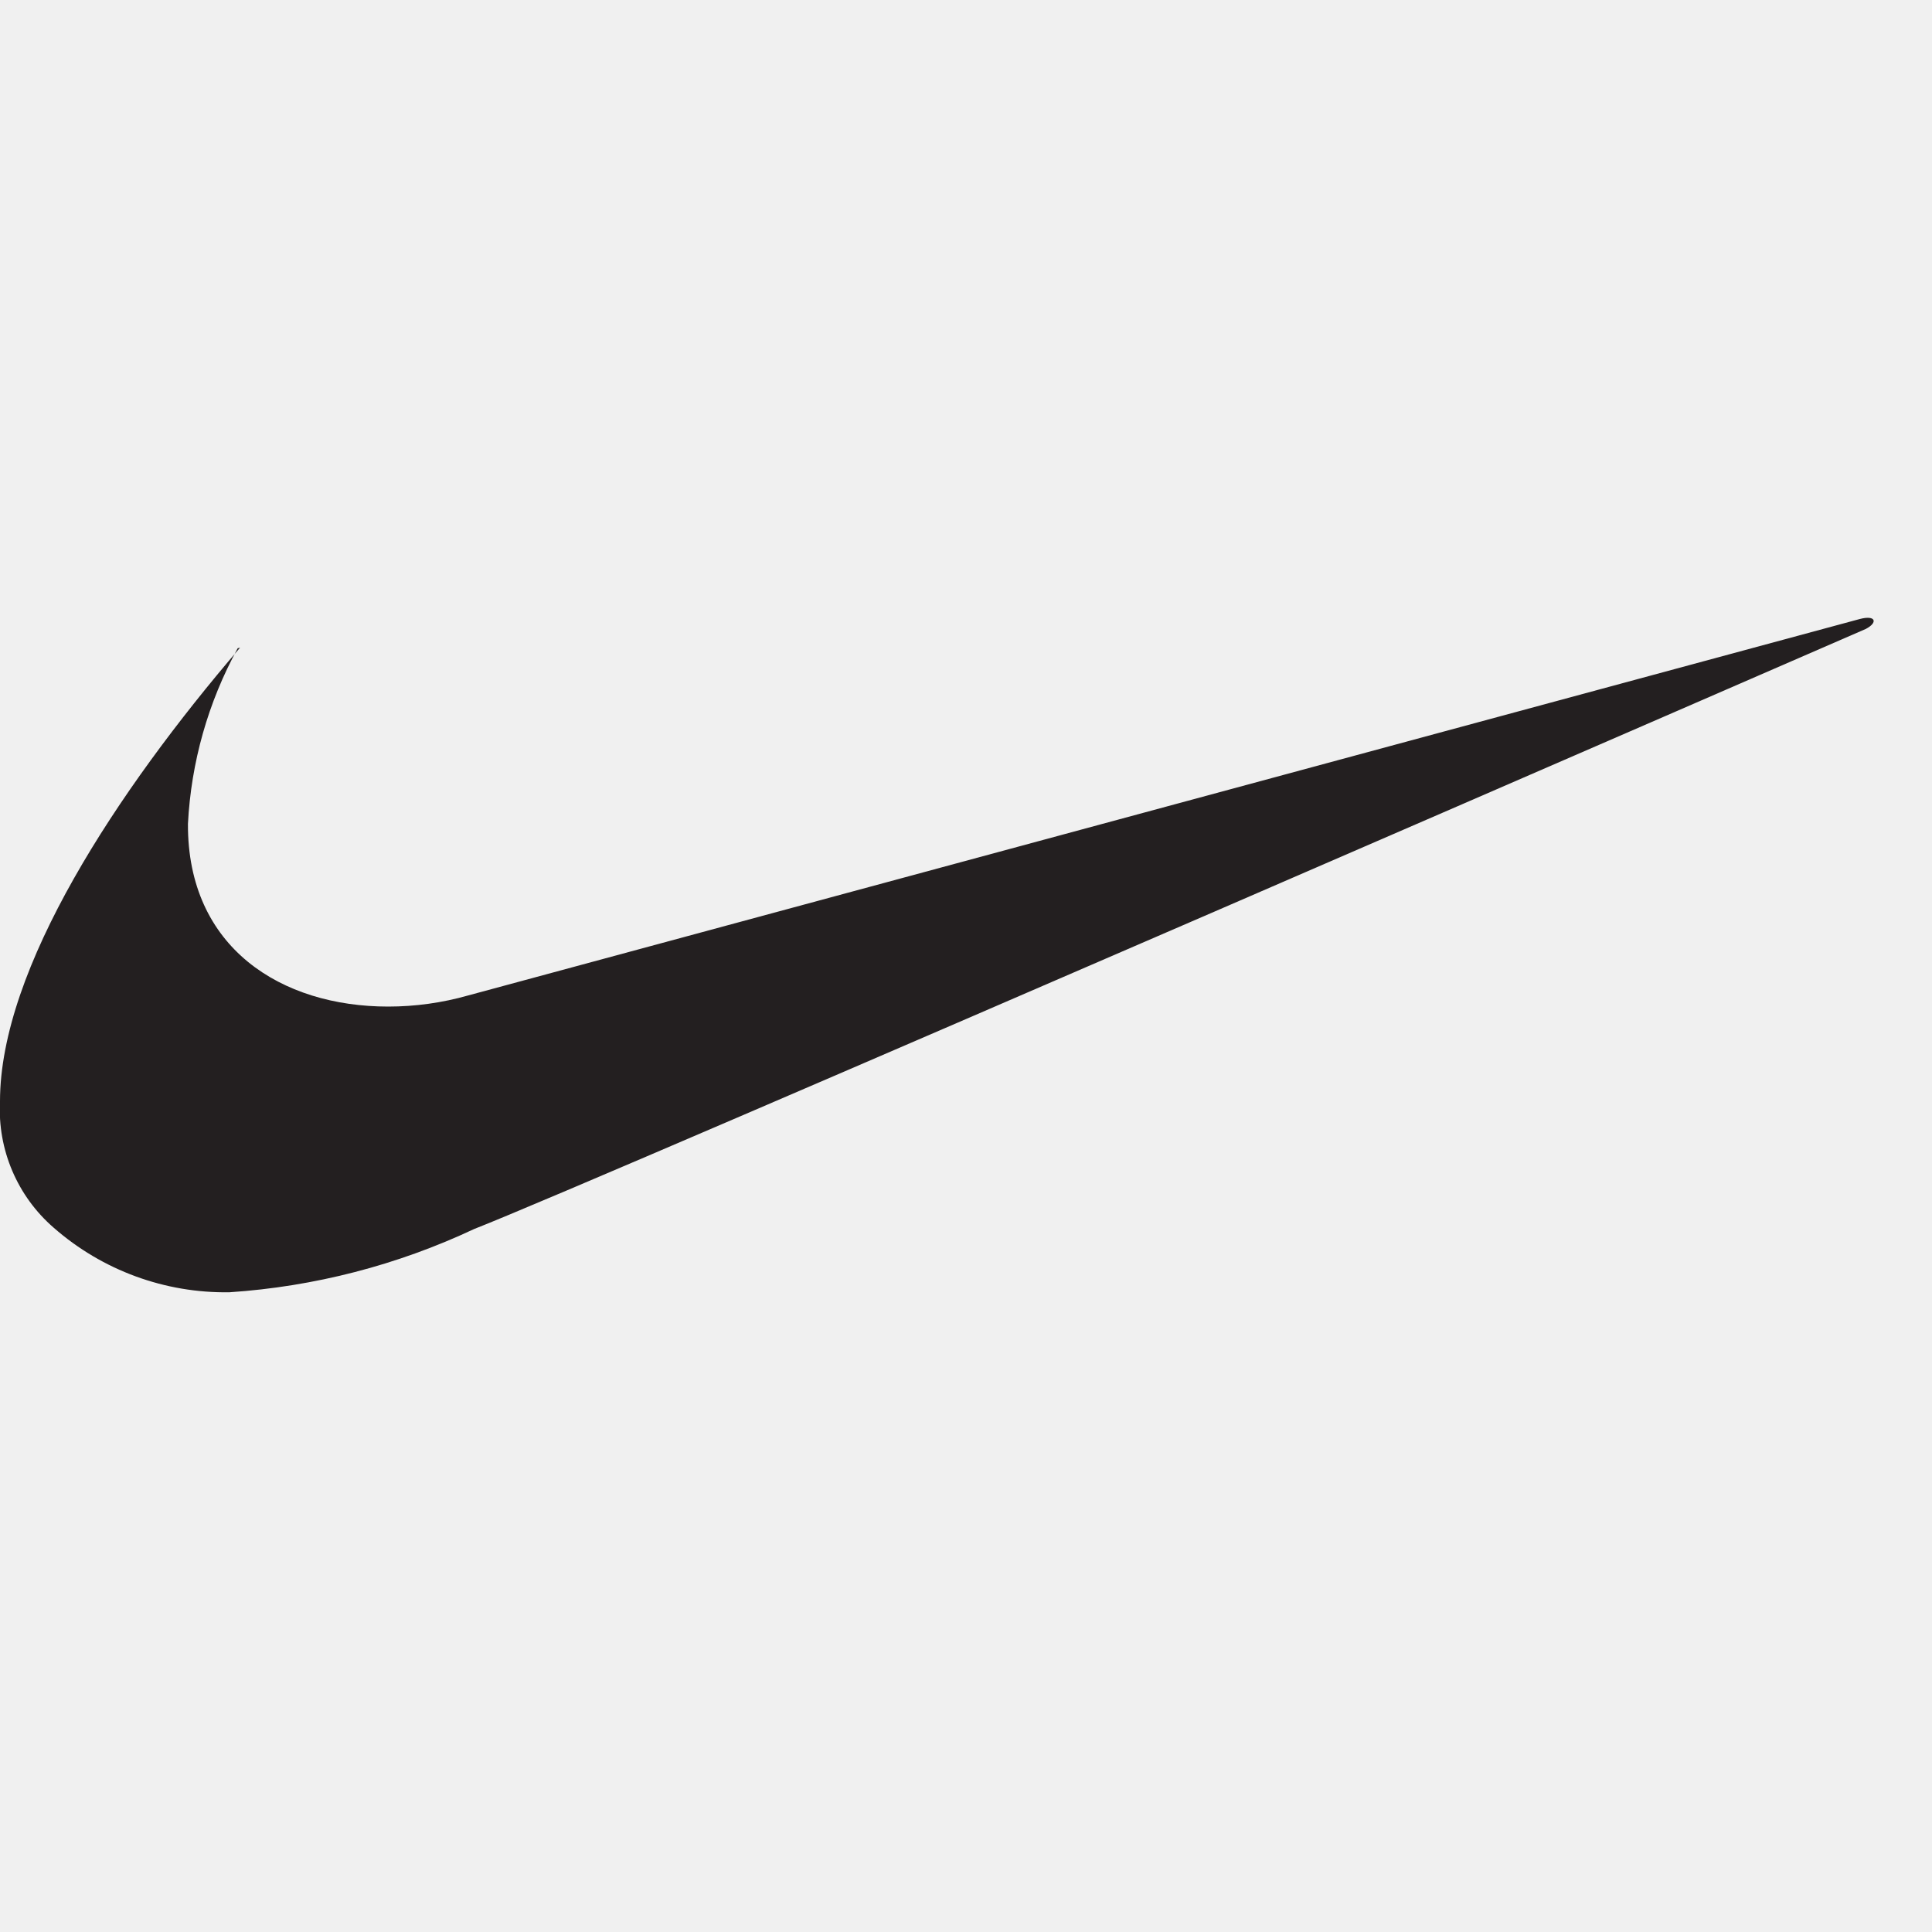
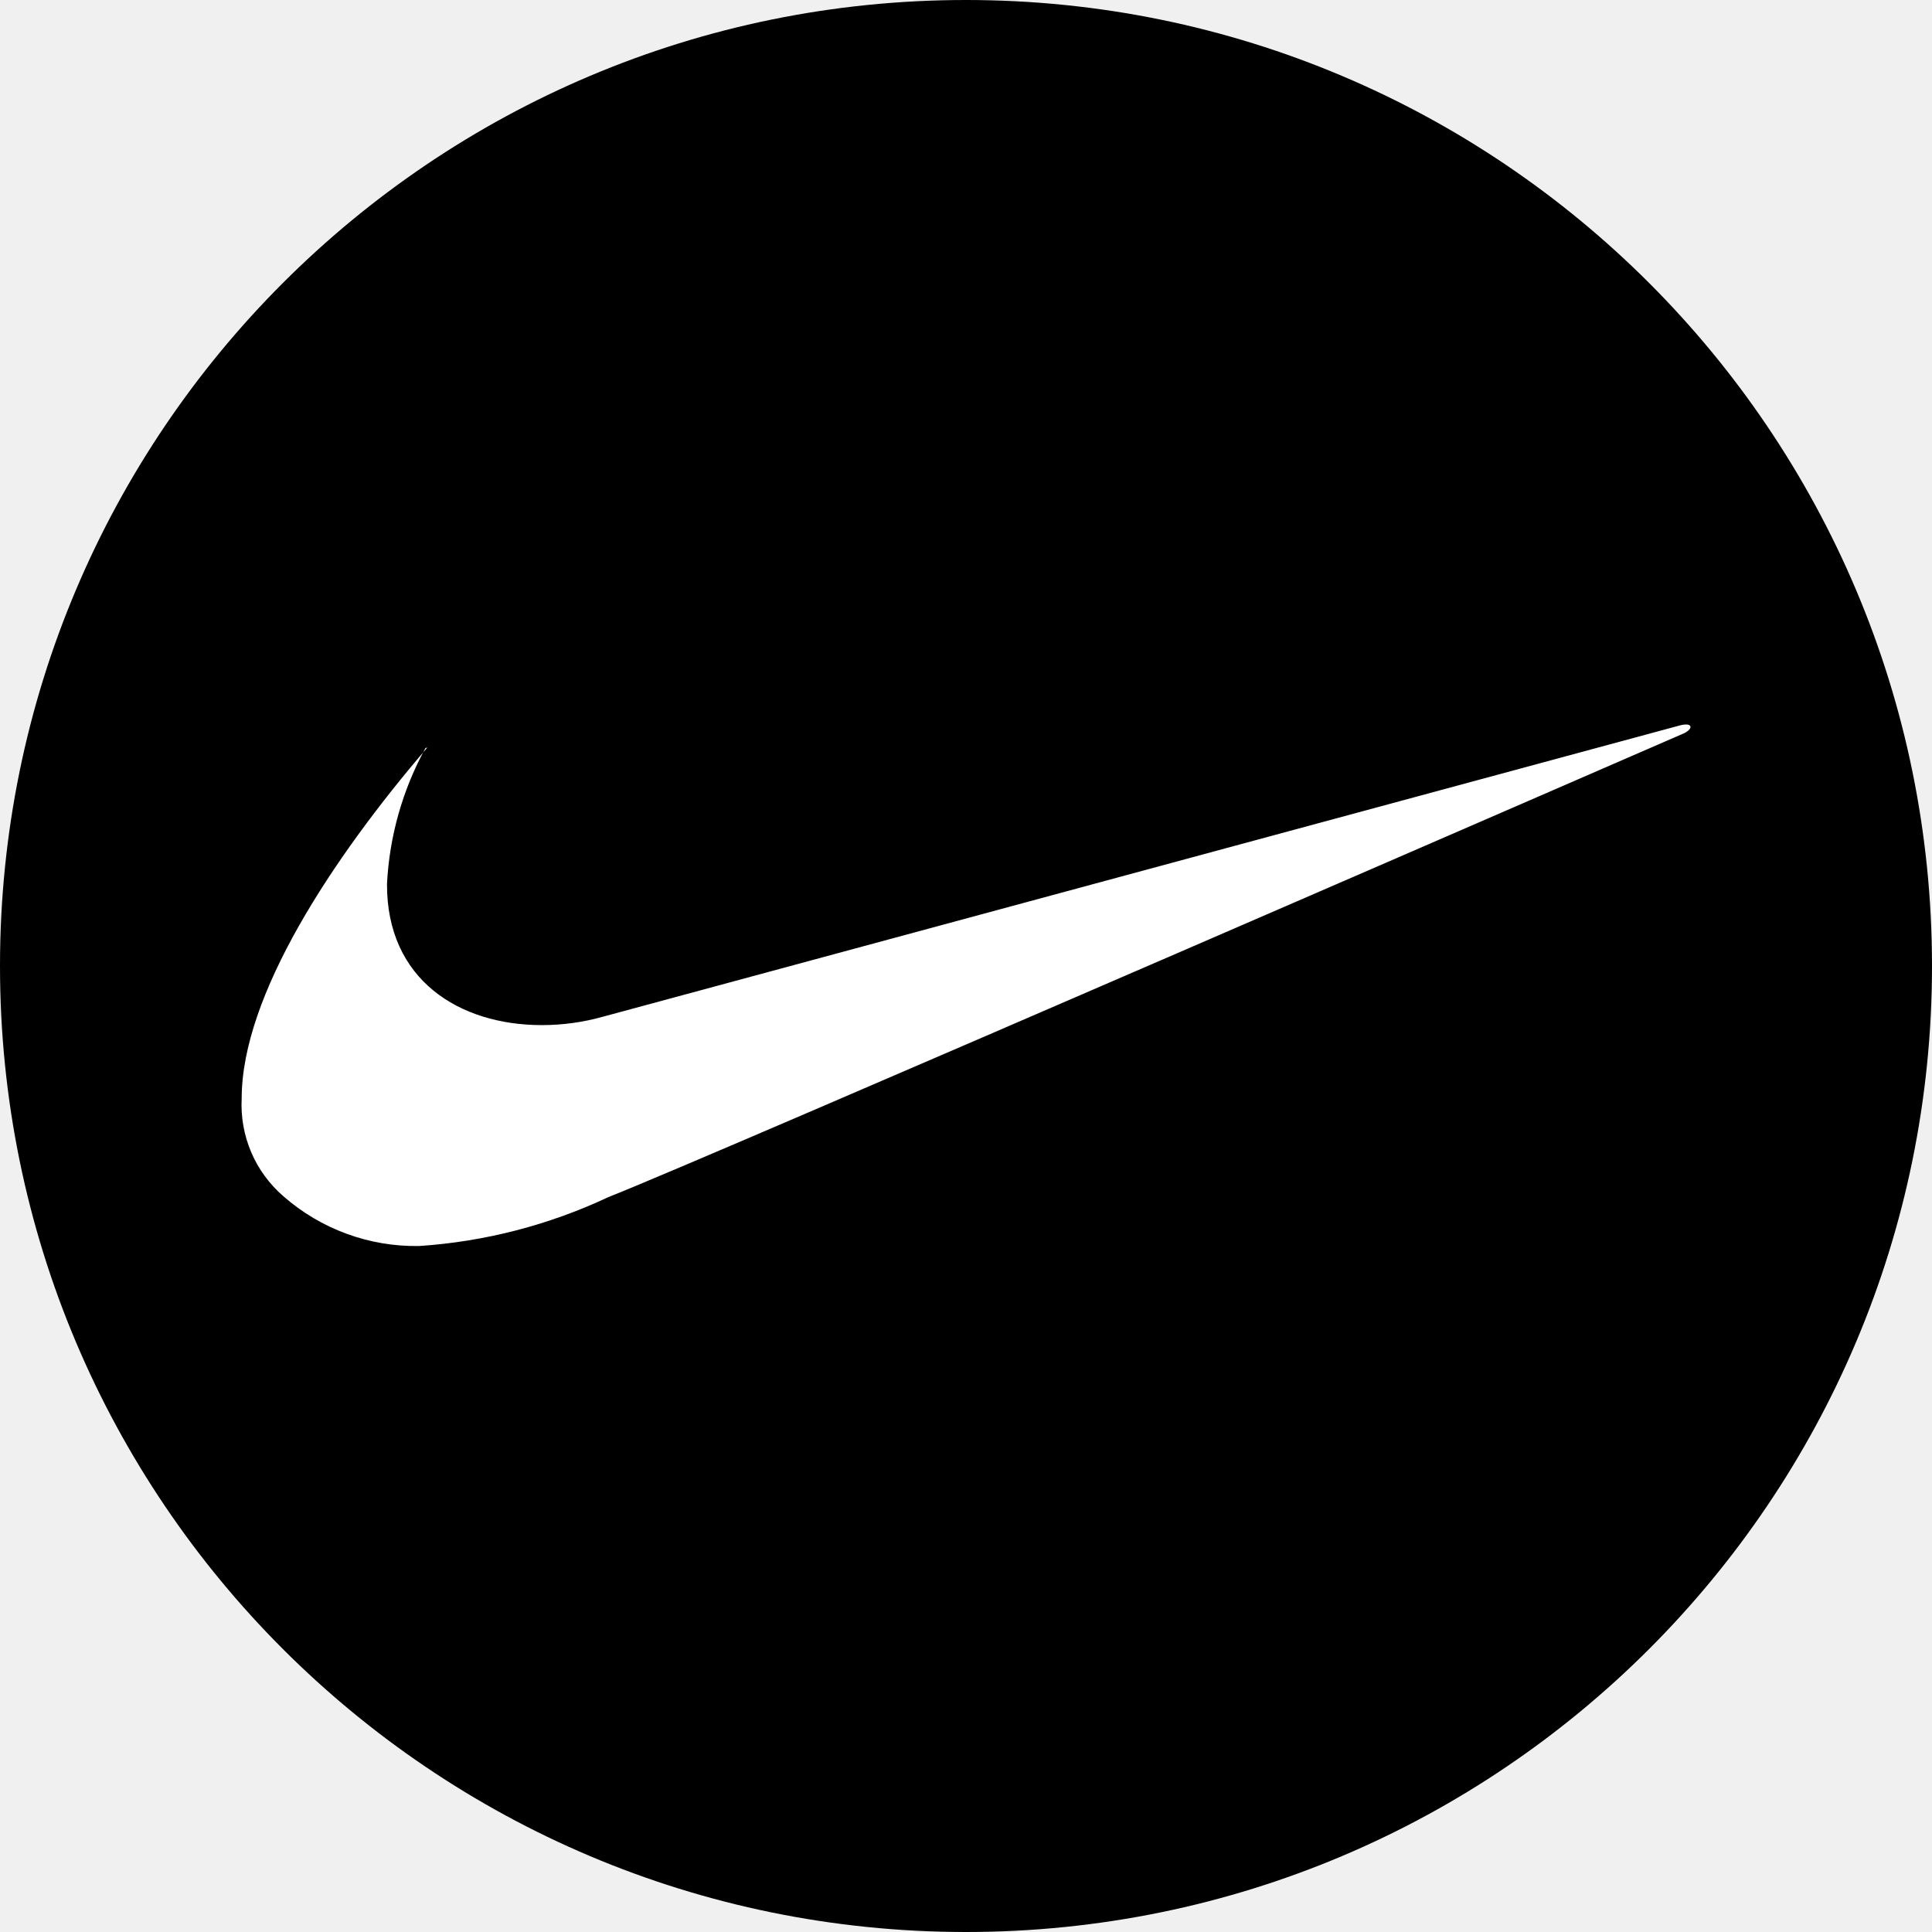
- <svg xmlns="http://www.w3.org/2000/svg" width="32" height="32">
-   <g fill="none" fill-rule="evenodd">
-     <path d="M0 0h32v32H0z" />
-     <path d="M3.976 10.727C1.939 13.103 0 16.041 0 18.242a2.588 2.588 0 0 0 .892 2.095 4.31 4.31 0 0 0 2.909 1.067 11.29 11.29 0 0 0 4.053-1.048c1.94-.756 23.05-9.939 23.05-9.939.204-.107.165-.233-.097-.165l-23.05 6.235a4.85 4.85 0 0 1-1.328.185c-1.765 0-3.326-.97-3.316-3.026a6.775 6.775 0 0 1 .824-2.909l.039-.01z" fill="#231F20" />
-   </g>
+ <svg xmlns="http://www.w3.org/2000/svg" width="32" height="32" viewBox="0 0 32 32" fill="none">
+   <path d="M0 16C0 7.163 7.163 0 16 0C24.837 0 32 7.163 32 16C32 24.837 24.837 32 16 32C7.163 32 0 24.837 0 16Z" fill="black" />
+   <path fill-rule="evenodd" clip-rule="evenodd" d="M7.077 12.382C5.502 14.219 4.003 16.491 4.003 18.193C3.987 18.498 4.041 18.802 4.16 19.083C4.28 19.364 4.462 19.613 4.693 19.813C5.314 20.358 6.116 20.652 6.942 20.638C8.028 20.566 9.091 20.291 10.076 19.828C11.576 19.243 27.9 12.142 27.9 12.142C28.057 12.06 28.027 11.962 27.825 12.015L10.001 16.836C9.667 16.931 9.321 16.979 8.974 16.979C7.609 16.979 6.402 16.229 6.41 14.639C6.45 13.851 6.668 13.082 7.047 12.39L7.077 12.382Z" fill="white" />
</svg>
